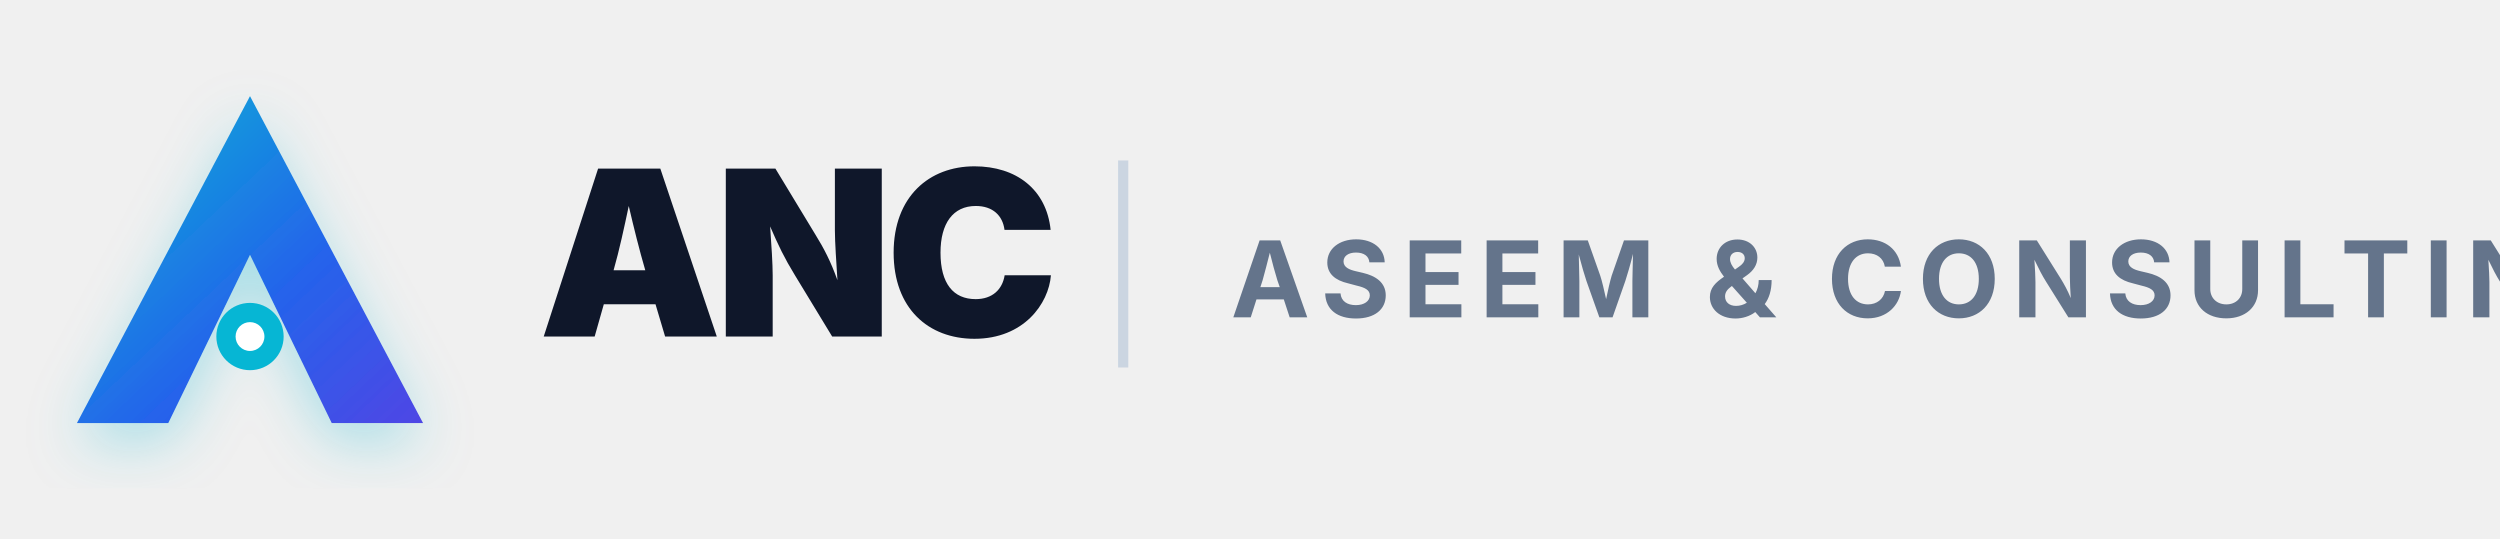
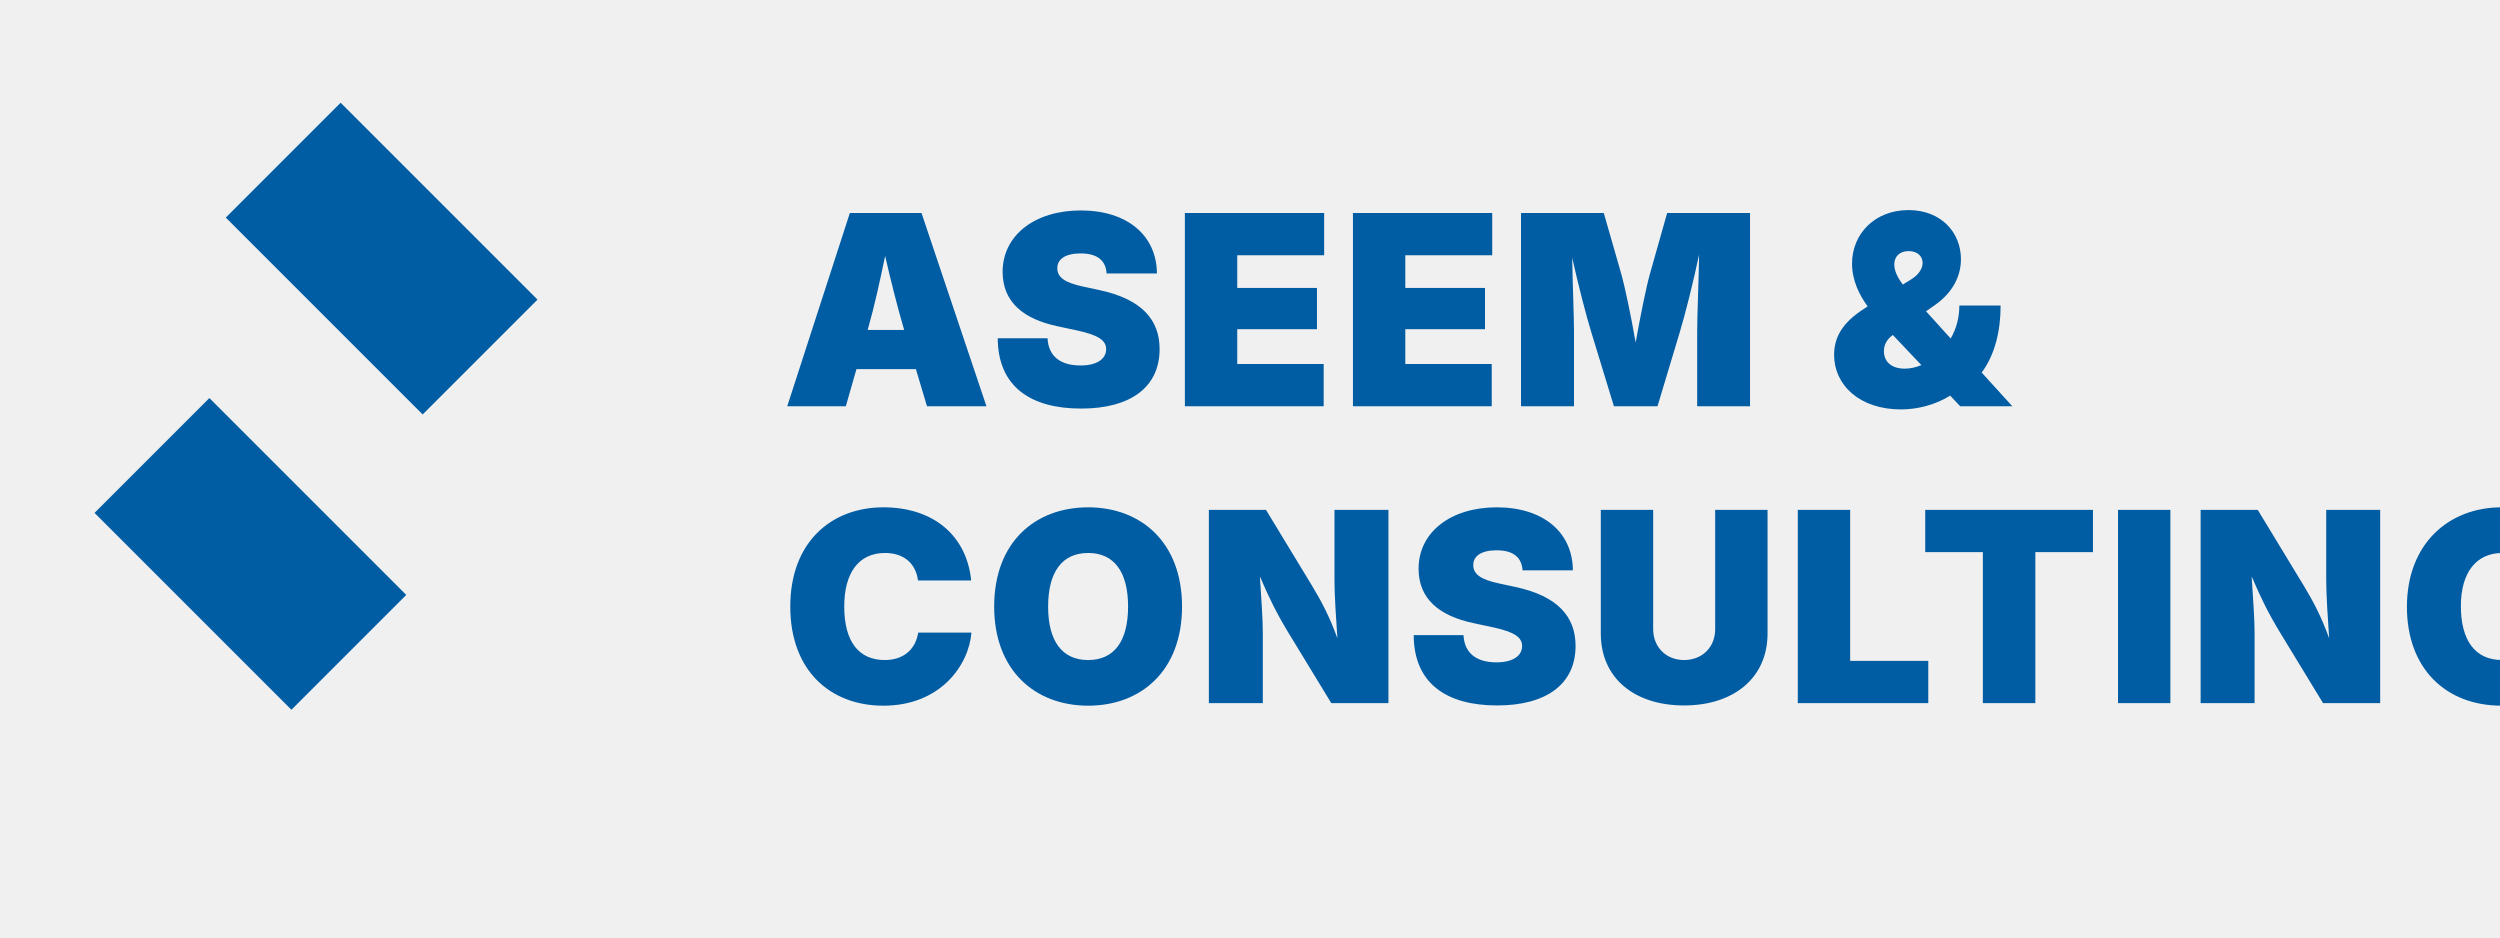
- <svg xmlns="http://www.w3.org/2000/svg" viewBox="0 0 260 56" fill="none">
+ <svg xmlns="http://www.w3.org/2000/svg" viewBox="0 0 320 120" fill="none">
  <style>
-     .brand-text-main { fill: #0f172a; }
-     .brand-text-sub { fill: #64748b; }
-     .brand-divider { fill: #cbd5e1; }
+     .anc-emblem { fill: #005ca3; }
+     .anc-text-primary { fill: #005ca3; }
    @media (prefers-color-scheme: dark) {
-       .brand-text-main { fill: #ffffff; }
-       .brand-text-sub { fill: #94a3b8; }
-       .brand-divider { fill: #334155; }
+       .anc-emblem { fill: #06b6d4; }
+       .anc-text-primary { fill: #ffffff; }
    }
  </style>
-   <g transform="translate(6, 8)">
-     <defs>
-       <linearGradient id="ancIconGrad" x1="0%" y1="0%" x2="100%" y2="100%">
-         <stop offset="0%" stop-color="#06b6d4" />
-         <stop offset="60%" stop-color="#2563eb" />
-         <stop offset="100%" stop-color="#4f46e5" />
-       </linearGradient>
-       <filter id="subtleGlow" x="-20%" y="-20%" width="140%" height="140%">
-         <feDropShadow dx="0" dy="2" stdDeviation="3" flood-color="#06b6d4" flood-opacity="0.3" />
-       </filter>
-     </defs>
-     <path d="M20 2L38 36H28.5L20 18.5L11.5 36H2L20 2Z" fill="url(#ancIconGrad)" filter="url(#subtleGlow)" />
-     <circle cx="20" cy="27" r="3.5" fill="#06b6d4" />
-     <circle cx="20" cy="27" r="1.5" fill="#ffffff" />
+   <g transform="translate(10, 10) scale(1.05)">
+     <path d="M18 2 L42 26 L56 12 L32 -12 Z" class="anc-emblem" transform="translate(0, 15)" />
+     <path d="M2 38 L26 62 L40 48 L16 24 Z" class="anc-emblem" transform="translate(0, 15)" />
  </g>
-   <text x="56" y="35" class="brand-text-main" font-family="-apple-system, BlinkMacSystemFont, 'SF Pro Display', 'Inter', system-ui, sans-serif" font-weight="900" font-size="24" letter-spacing="-0.03em">ANC</text>
-   <text x="114" y="34" class="brand-divider" font-family="-apple-system, BlinkMacSystemFont, 'SF Pro Display', 'Inter', system-ui, sans-serif" font-weight="300" font-size="18">|</text>
-   <text x="128" y="33" class="brand-text-sub" font-family="-apple-system, BlinkMacSystemFont, 'SF Pro Display', 'Inter', system-ui, sans-serif" font-weight="700" font-size="11" letter-spacing="0.12em">ASEEM &amp; CONSULTING</text>
+   <g transform="translate(100, 20)">
+     <text x="0" y="32" class="anc-text-primary" font-family="'Inter', 'Arial Black', -apple-system, sans-serif" font-weight="900" font-size="34" letter-spacing="0.02em">ASEEM &amp;</text>
+     <text x="0" y="70" class="anc-text-primary" font-family="'Inter', 'Arial Black', -apple-system, sans-serif" font-weight="900" font-size="34" letter-spacing="0.02em">CONSULTING</text>
+   </g>
</svg>
